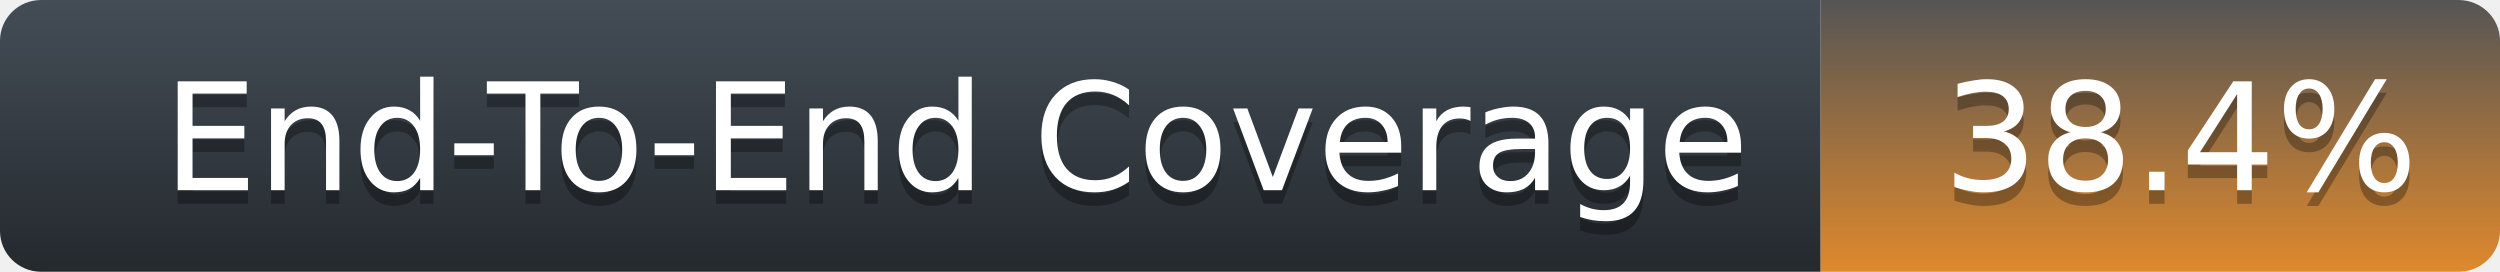
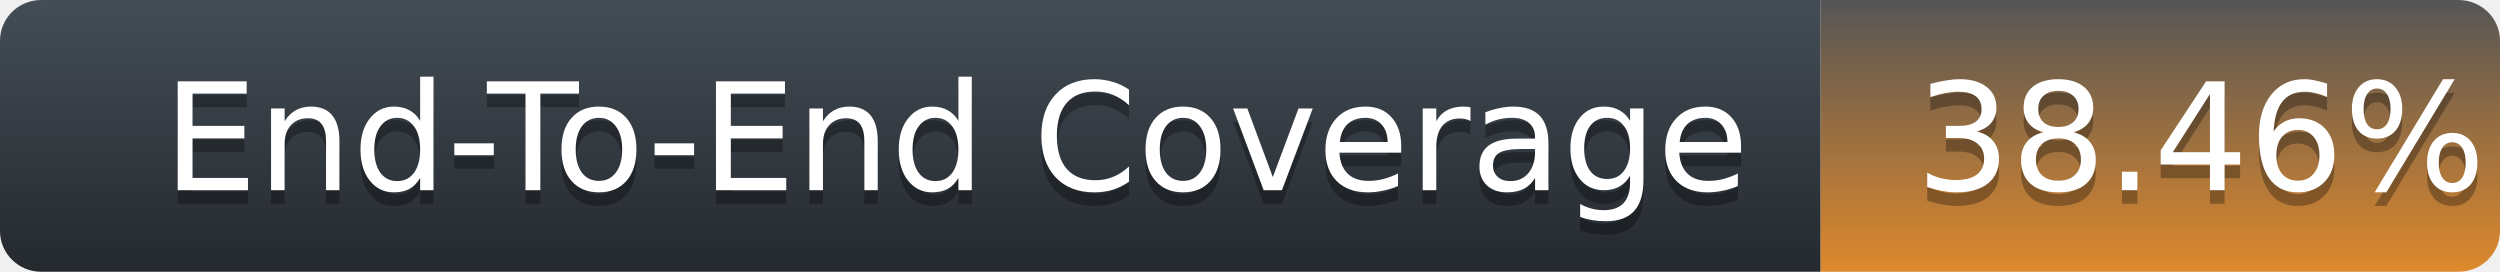
<svg xmlns="http://www.w3.org/2000/svg" width="184" height="20">
  <defs>
    <linearGradient id="title-fill" x1="50%" y1="0%" x2="50%" y2="100%">
      <stop stop-color="#444D56" offset="0%" />
      <stop stop-color="#24292E" offset="100%" />
    </linearGradient>
    <linearGradient id="coverage-fill" x1="50%" y1="0%" x2="50%" y2="100%">
      <stop stop-color="#555" offset="0%" />
      <stop stop-color="#df892c" offset="100%" />
    </linearGradient>
  </defs>
  <g fill="none" fill-rule="evenodd">
    <g font-family="'DejaVu Sans',Verdana,Geneva,sans-serif" font-size="11">
      <path d="M0,3 C0,1.343 1.355,0 3.027,0 L134,0 L134,20 L3.027,20 C1.355,20 0,18.657 0,17 L0,3 Z" fill="url(#title-fill)" fill-rule="nonzero" />
      <text fill="#010101" fill-opacity=".3">
        <tspan x="12" y="15" aria-hidden="true">End-To-End Coverage</tspan>
      </text>
      <text fill="#FFFFFF">
        <tspan x="12" y="14">End-To-End Coverage</tspan>
      </text>
    </g>
    <g transform="translate(134)" font-family="'DejaVu Sans',Verdana,Geneva,sans-serif" font-size="11">
      <path d="M0 0h46.939C48.629 0 50 1.343 50 3v14c0 1.657-1.37 3-3.061 3H0V0z" fill="url(#coverage-fill)" fill-rule="nonzero" />
      <text fill="#010101" fill-opacity=".3" aria-hidden="true">
-         <tspan x="9" y="15">38.4%</tspan>
+         <tspan x="7" y="15">38.46%</tspan>
      </text>
      <text fill="#FFFFFF">
-         <tspan x="9" y="14">38.4%</tspan>
+         <tspan x="7" y="14">38.46%</tspan>
      </text>
    </g>
  </g>
</svg>
